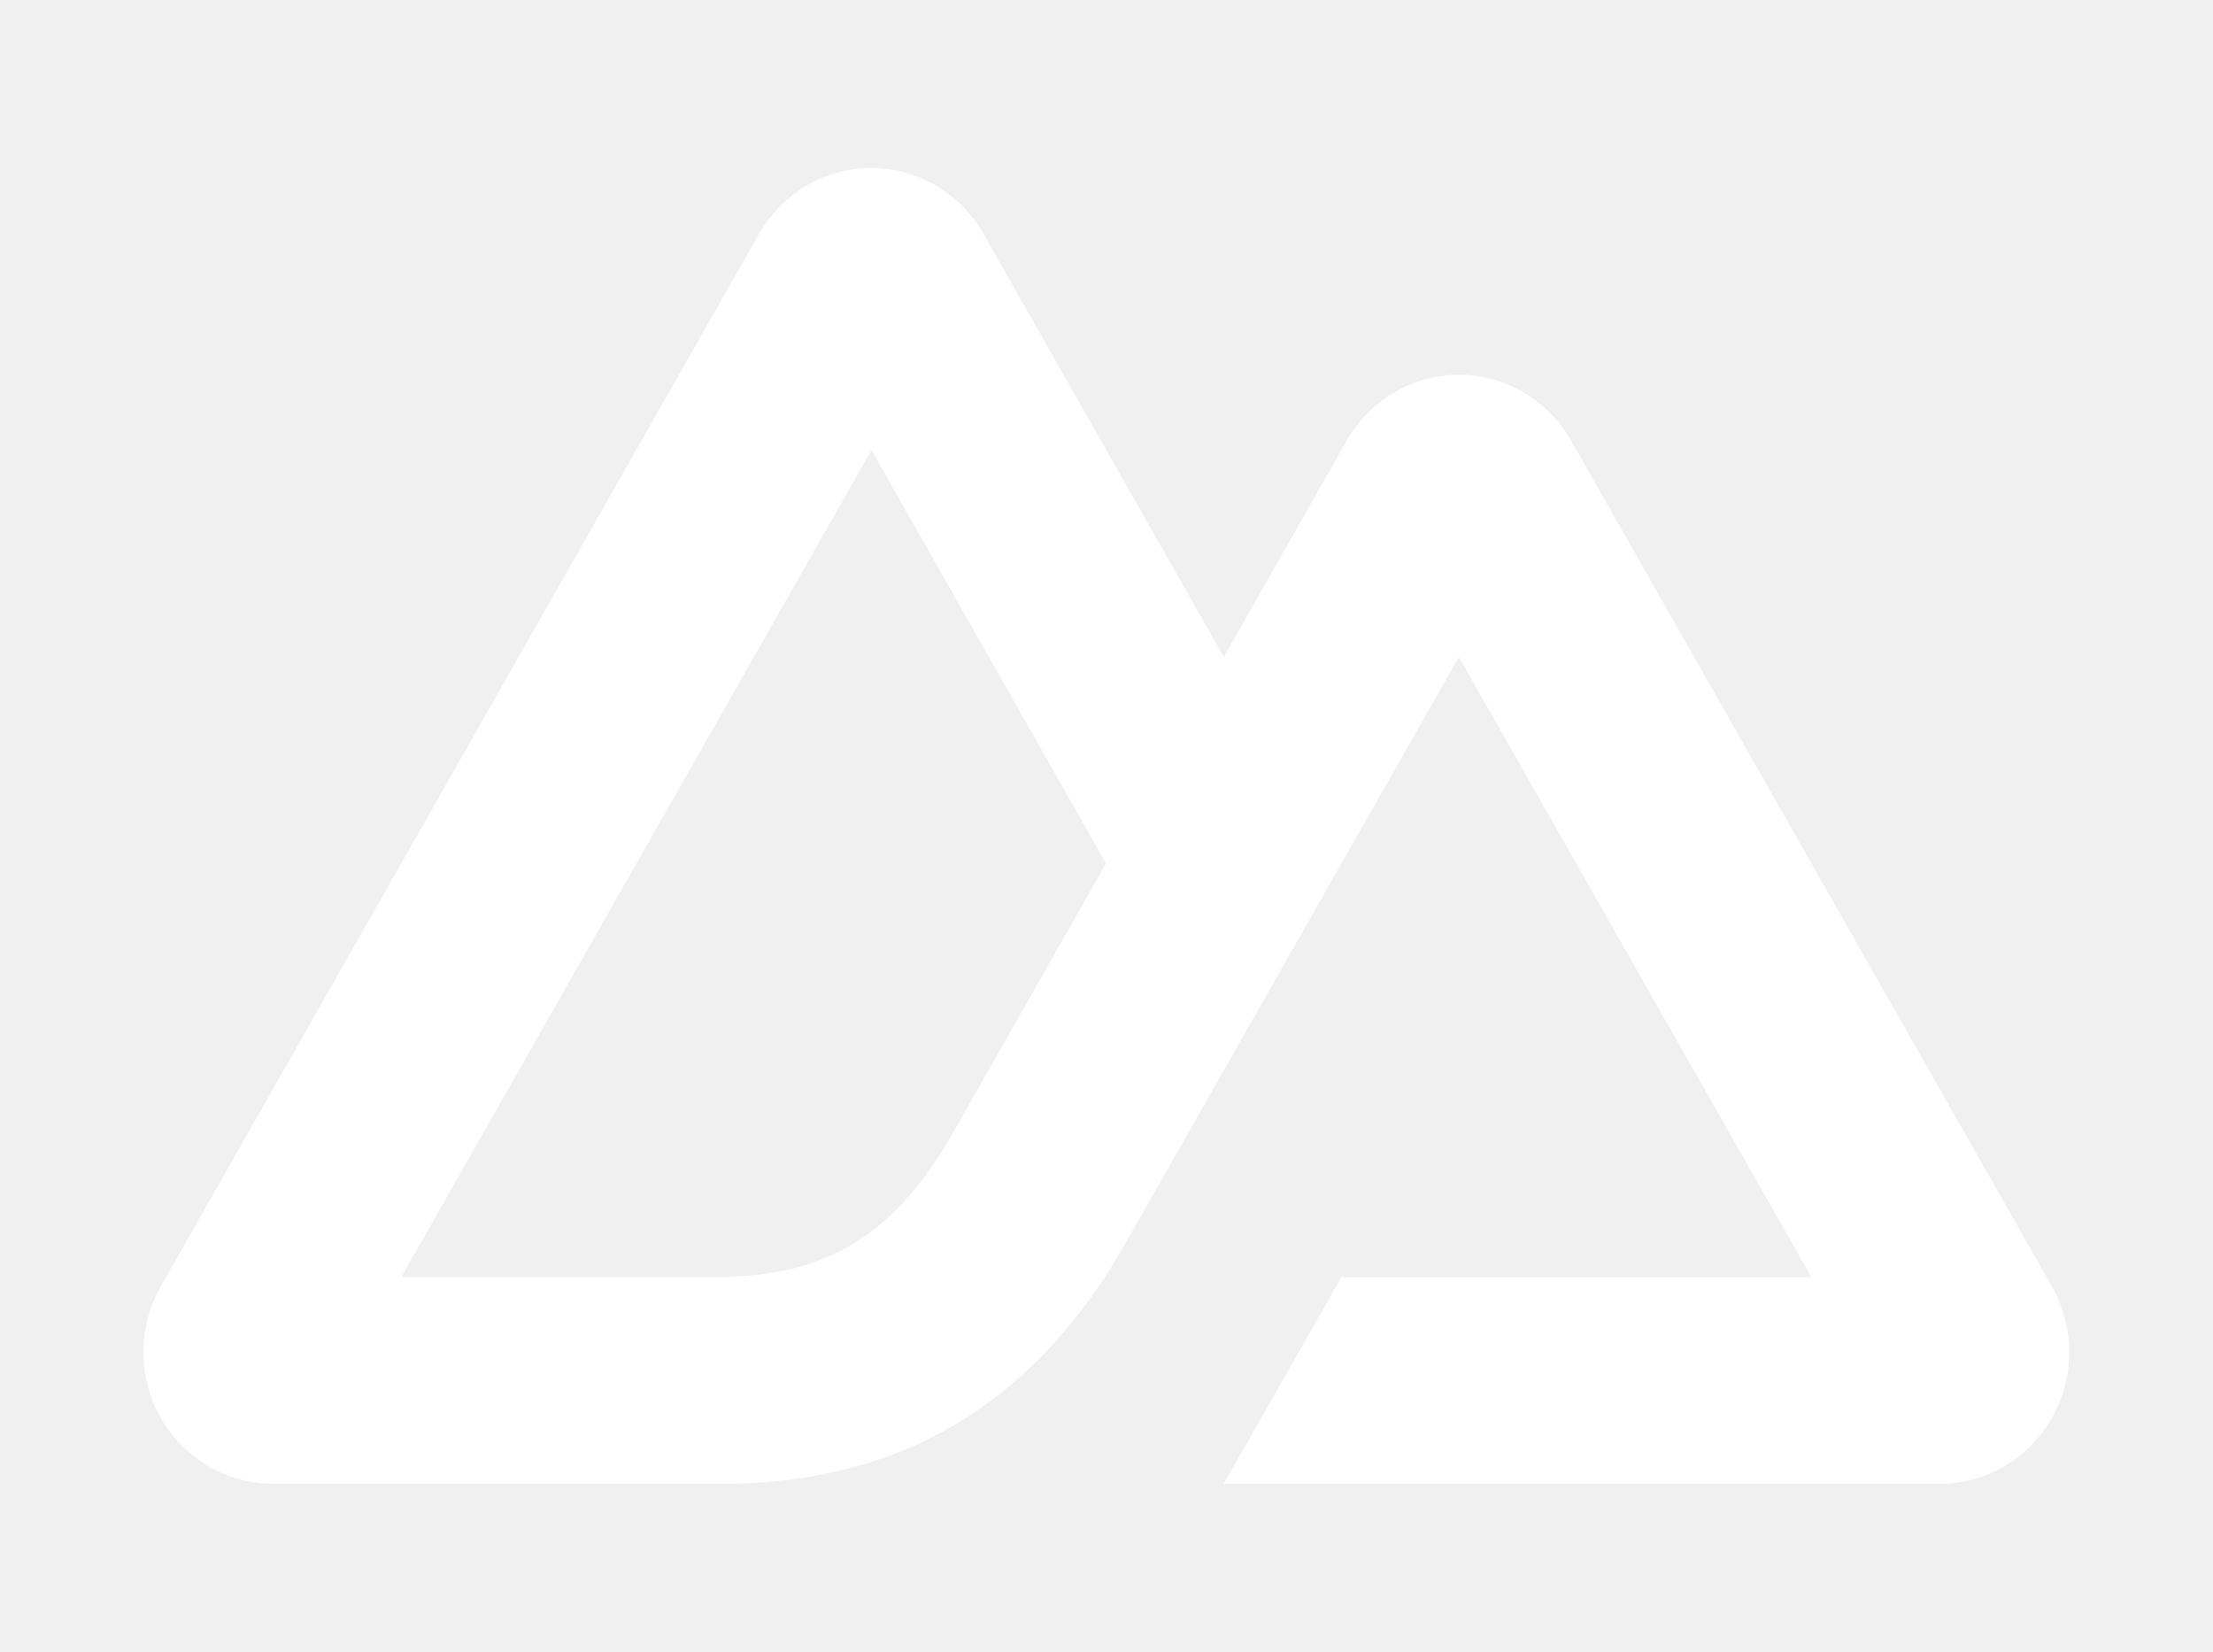
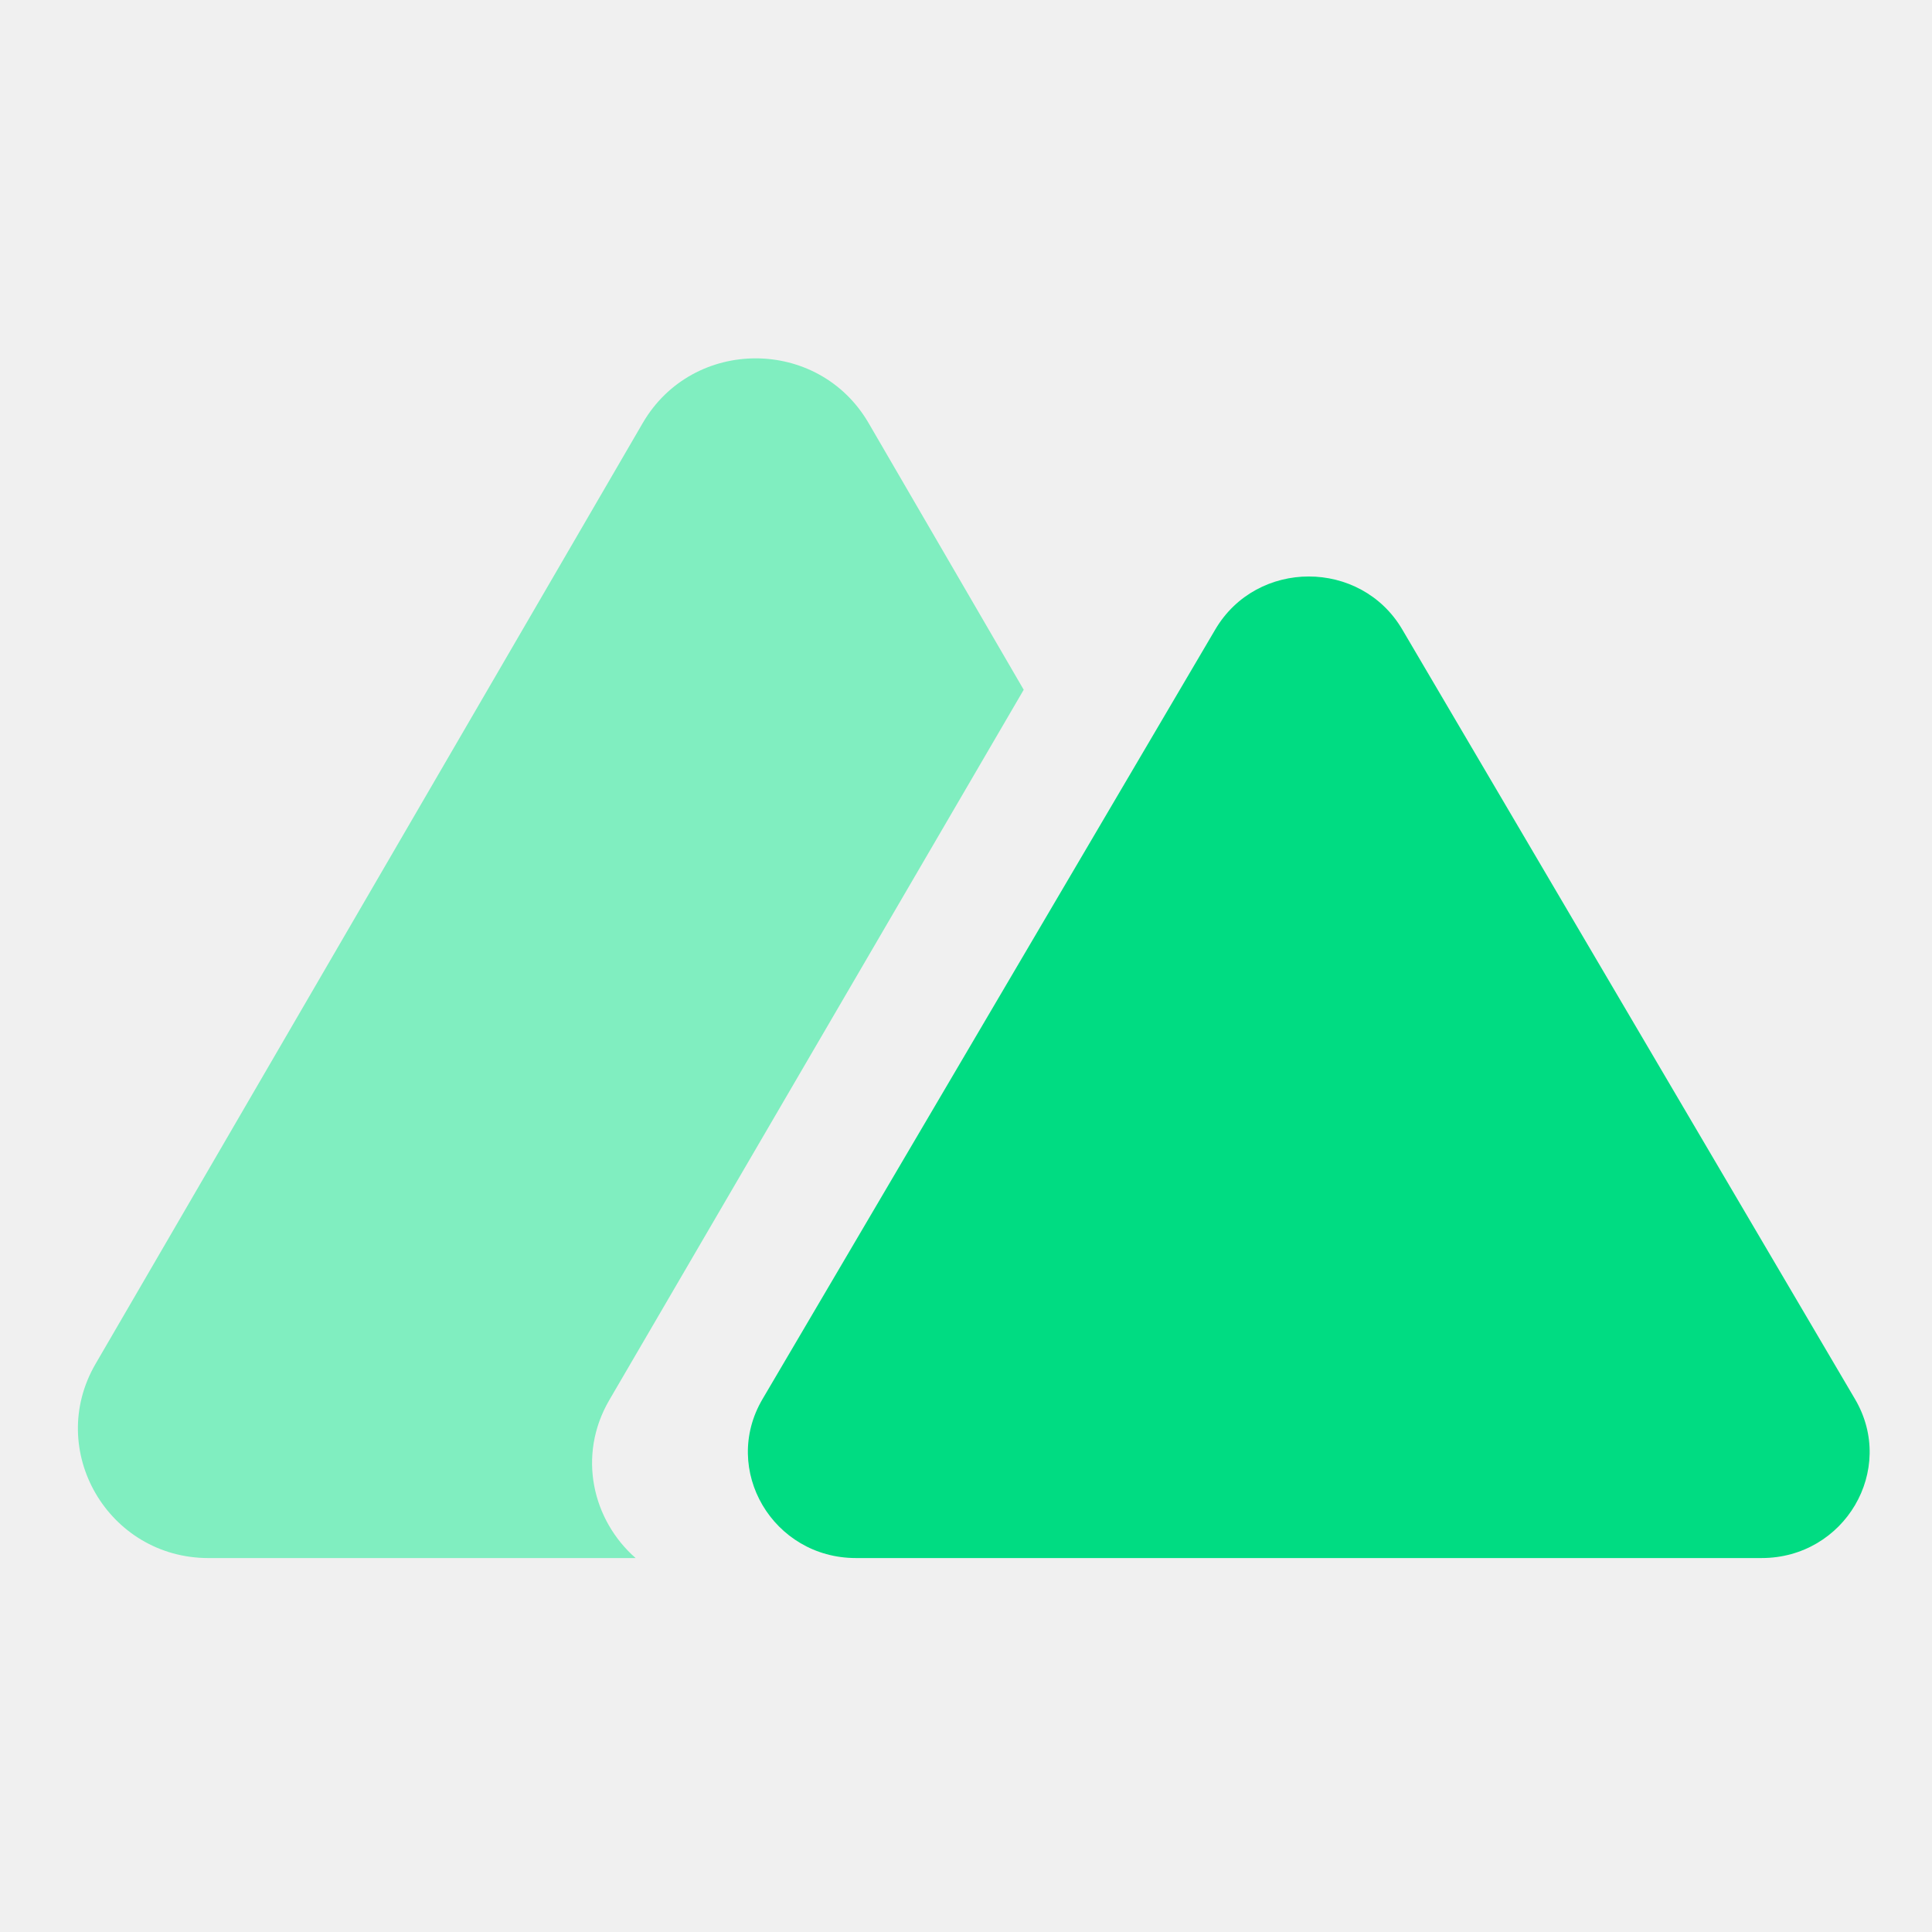
- <svg xmlns="http://www.w3.org/2000/svg" width="540" height="403" viewBox="0 0 540 403" fill="none">
-   <path d="M298.628 362H473.316C478.865 362.001 484.315 360.518 489.12 357.7C493.925 354.883 497.915 350.83 500.688 345.949C503.461 341.069 504.92 335.533 504.918 329.898C504.915 324.264 503.452 318.729 500.674 313.851L383.359 107.494C380.586 102.615 376.597 98.563 371.793 95.746C366.989 92.929 361.539 91.446 355.992 91.446C350.445 91.446 344.995 92.929 340.191 95.746C335.387 98.563 331.398 102.615 328.625 107.494L298.628 160.294L239.979 57.046C237.203 52.167 233.213 48.116 228.407 45.299C223.602 42.483 218.152 41 212.603 41C207.055 41 201.604 42.483 196.799 45.299C191.994 48.116 188.003 52.167 185.228 57.046L39.243 313.851C36.466 318.729 35.002 324.264 35 329.898C34.998 335.533 36.456 341.069 39.229 345.949C42.002 350.83 45.992 354.883 50.797 357.7C55.602 360.518 61.053 362.001 66.601 362H176.256C219.703 362 251.743 342.619 273.789 304.809L327.314 210.673L355.983 160.294L442.025 311.621H327.314L298.628 362ZM174.554 311.552H97.944L212.654 109.794L269.891 210.673L231.569 278.098C216.928 302.631 200.295 311.569 174.468 311.569" fill="white" />
+ <svg xmlns="http://www.w3.org/2000/svg" width="124" height="124" fill="none">
+   <path fill-rule="evenodd" clip-rule="evenodd" d="M55.75 27.155c-3.222-5.54-11.278-5.54-14.5 0L6.134 87.535C2.912 93.075 6.94 100 13.384 100h27.413c-2.753-2.407-3.773-6.57-1.69-10.142L65.704 44.27 55.75 27.155z" fill="#80EEC0" />
+   <path d="M78 40.4c2.667-4.533 9.333-4.533 12 0L119.06 89.8c2.667 4.533-.666 10.199-5.999 10.199H54.938c-5.333 0-8.666-5.666-6-10.199L78 40.4z" fill="#00DC82" />
</svg>
